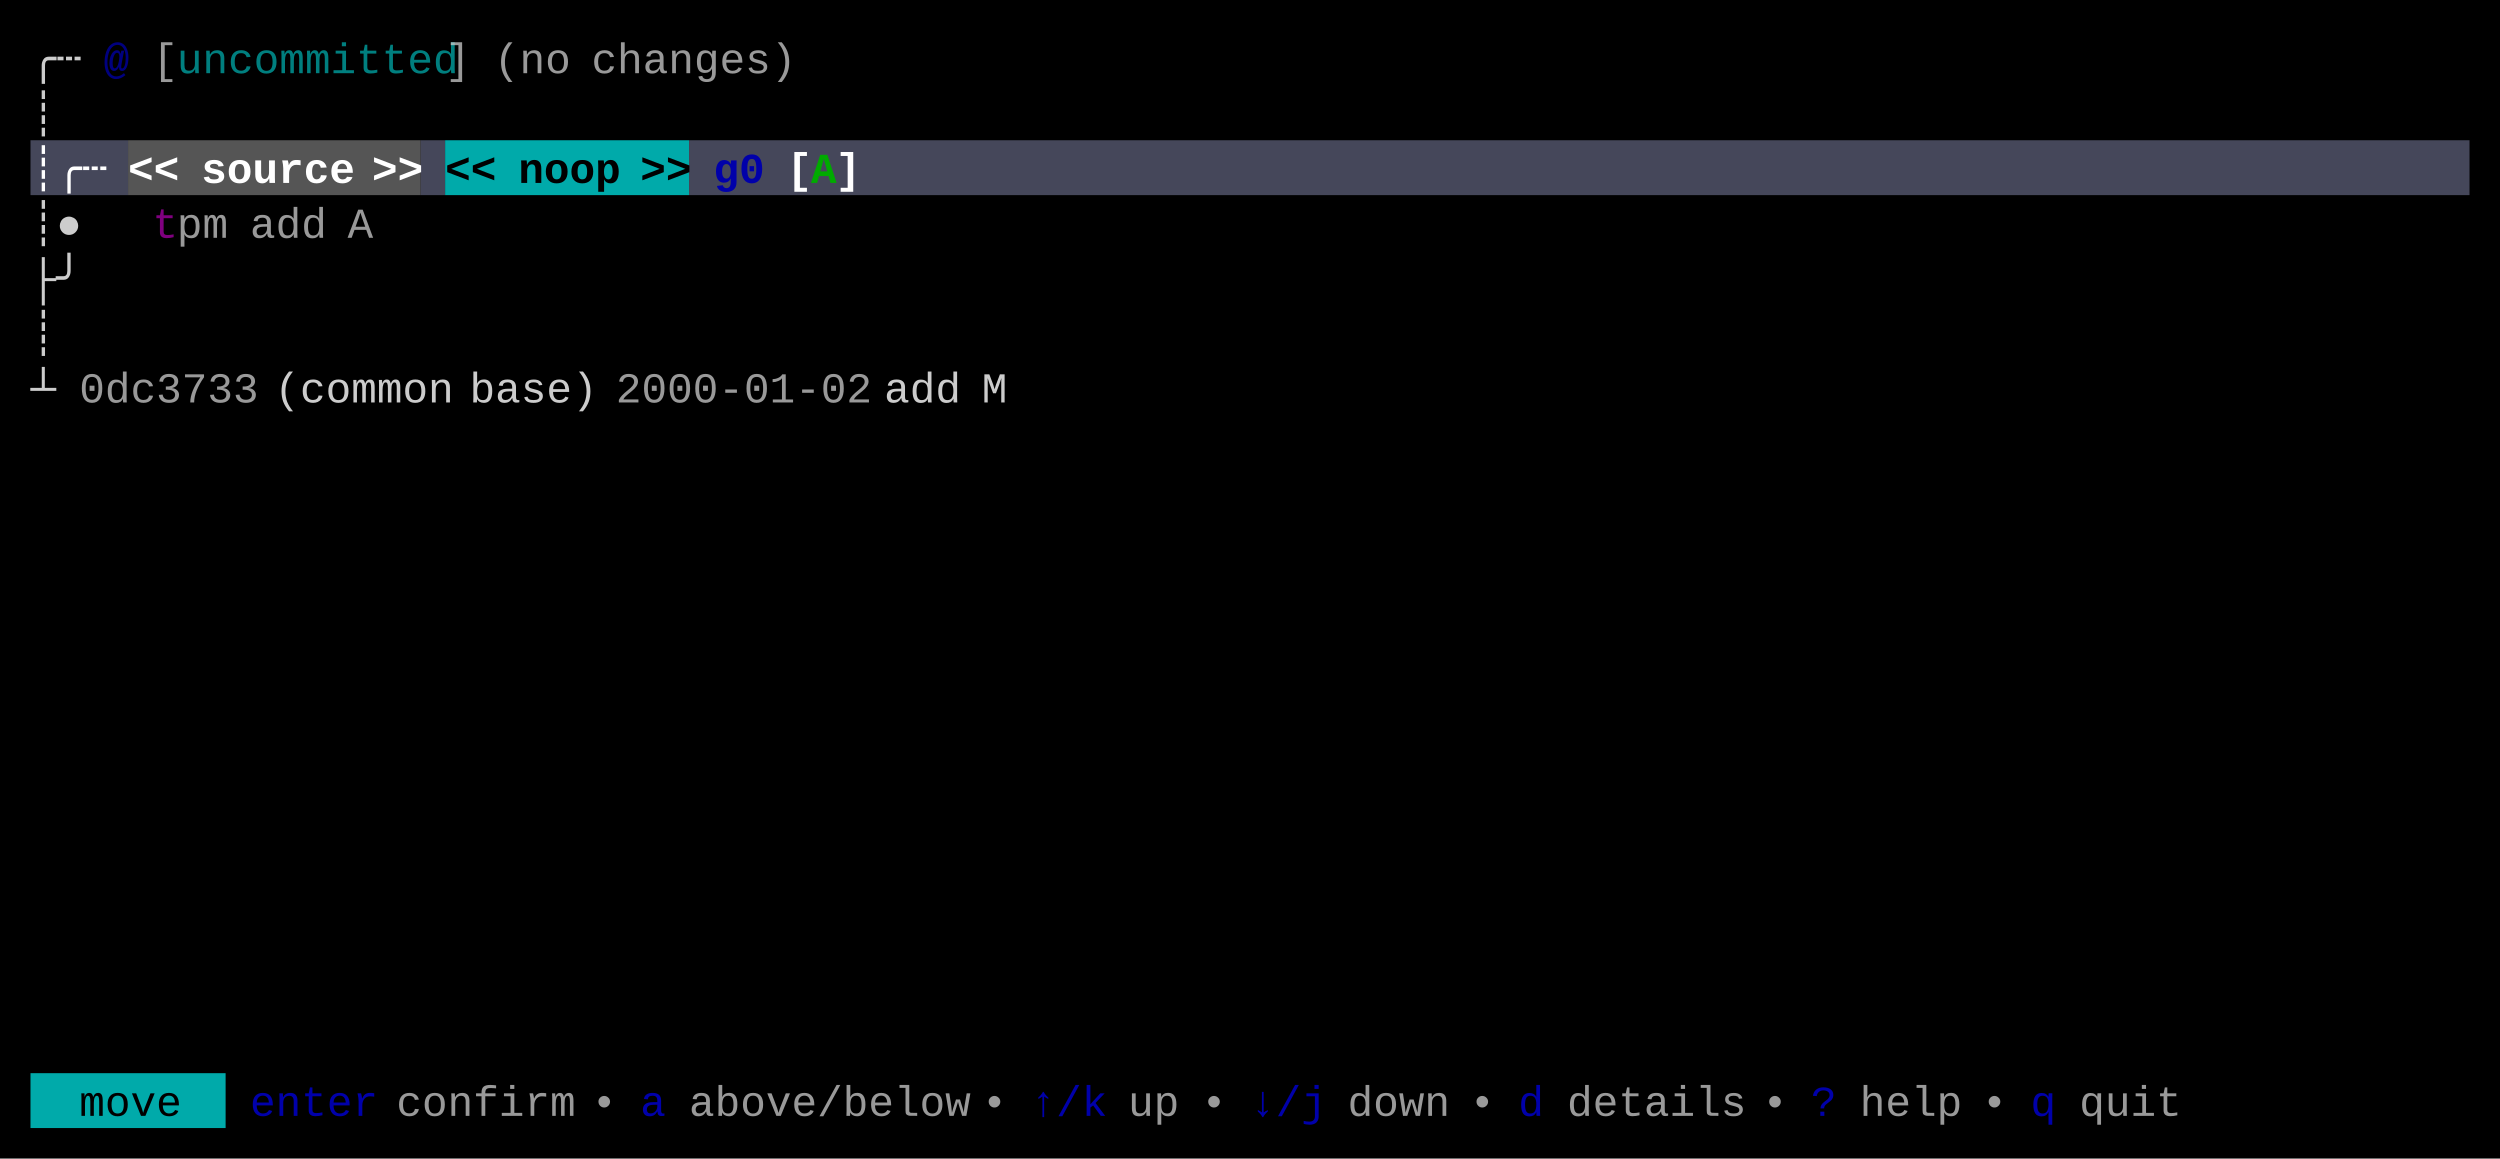
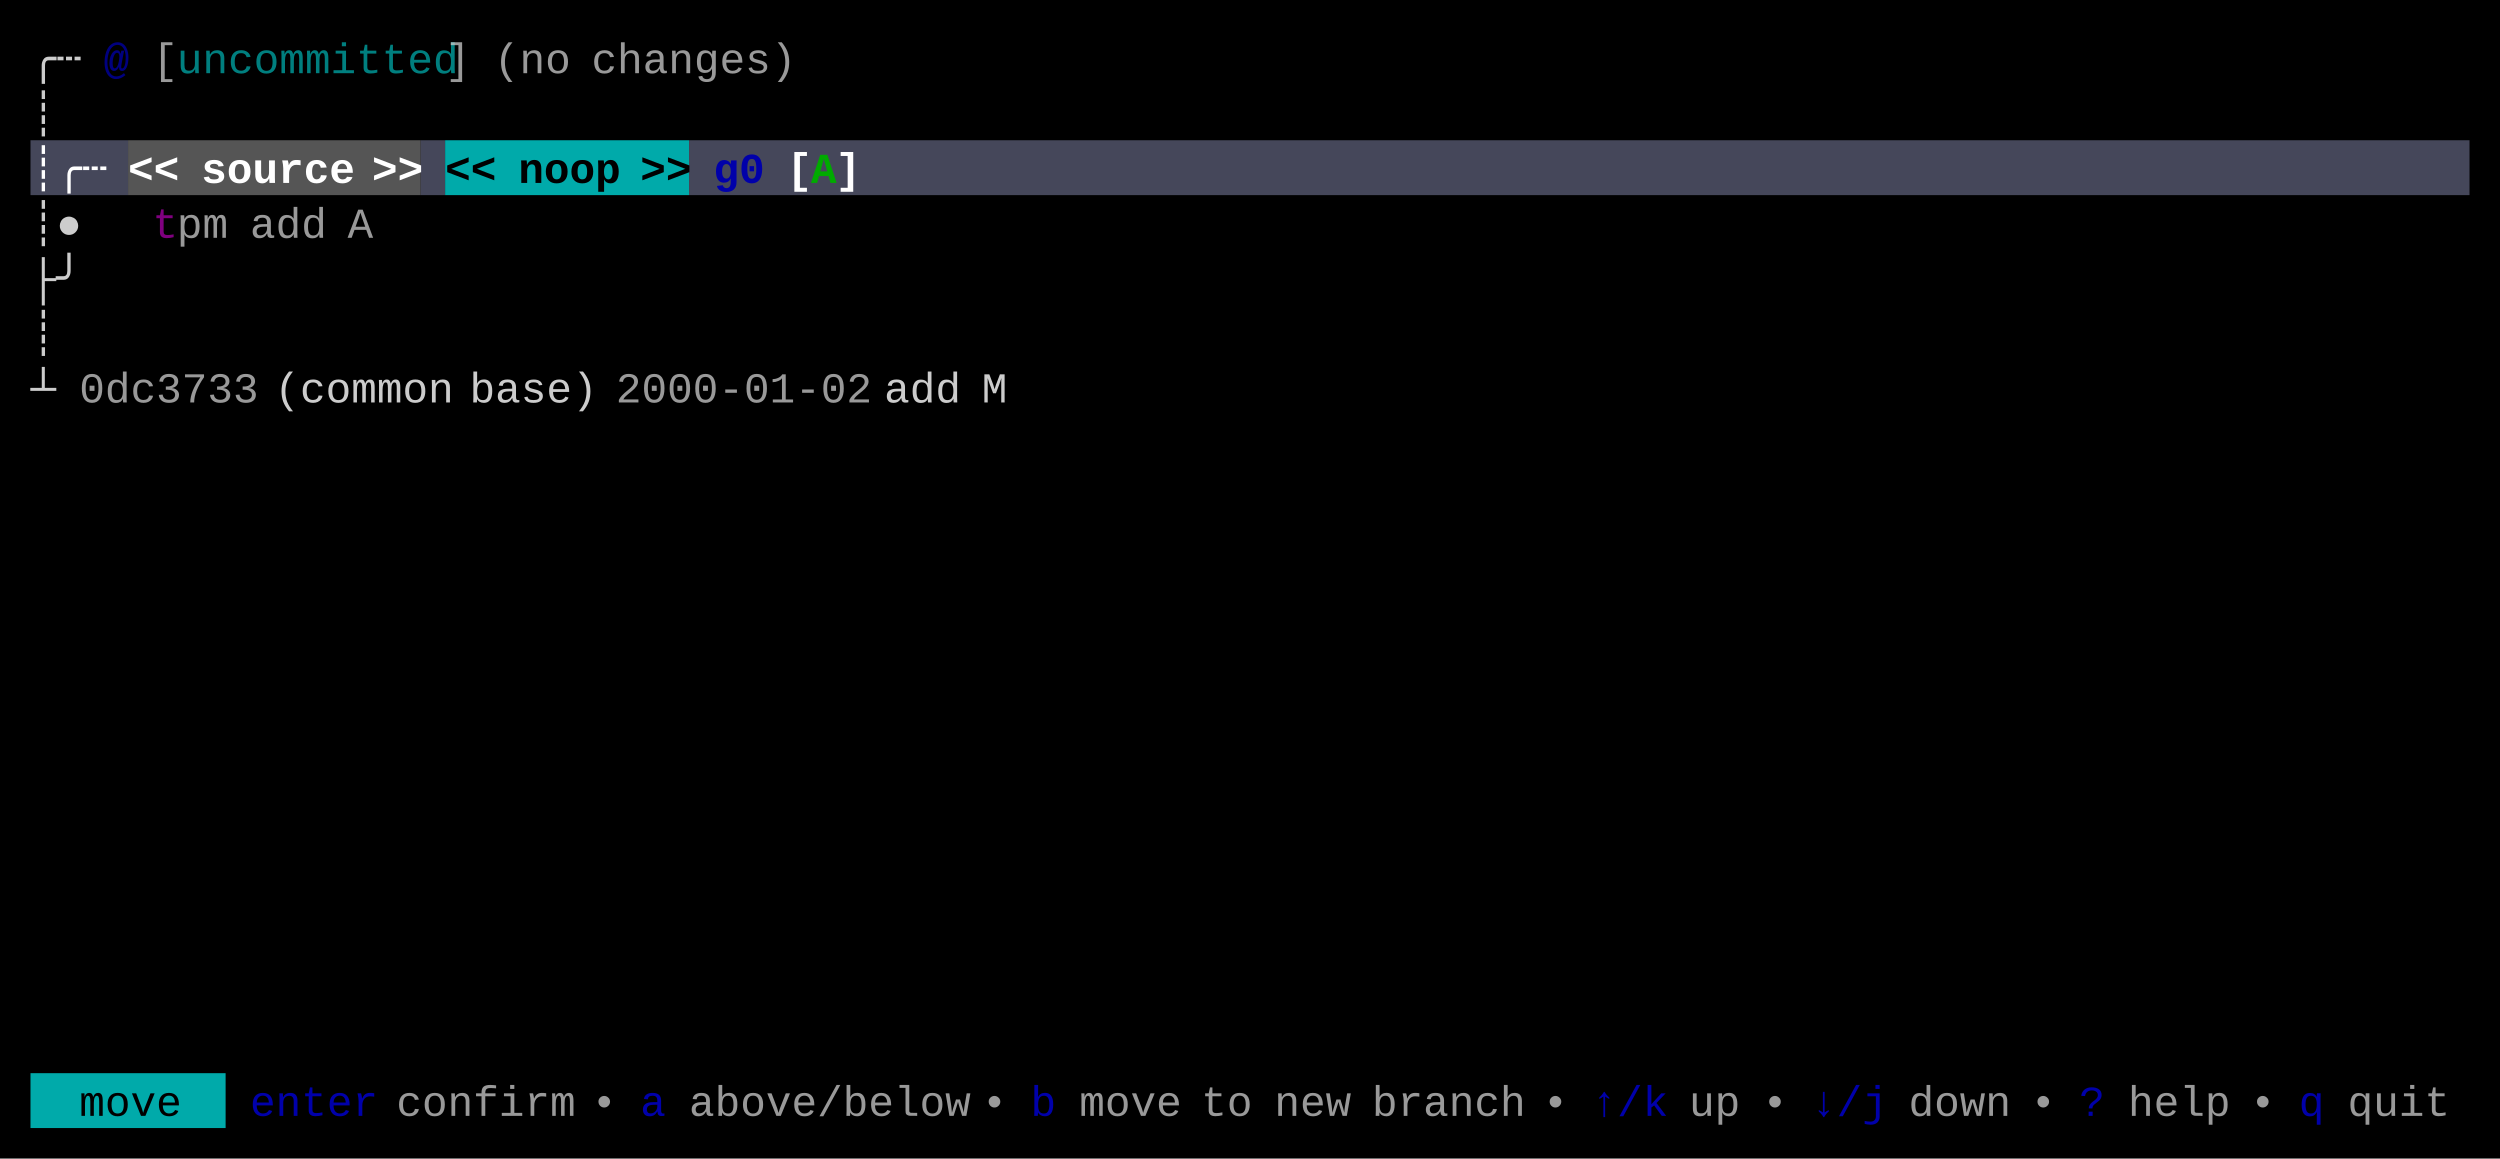
<svg xmlns="http://www.w3.org/2000/svg" width="820" height="380" viewBox="0 0 820 380">
  <rect x="0" y="0" width="820" height="380" fill="#000000" />
  <rect x="10" y="46" width="32" height="18" fill="#45475A" />
  <rect x="42" y="46" width="96" height="18" fill="#555555" />
  <rect x="138" y="46" width="8" height="18" fill="#45475A" />
  <rect x="146" y="46" width="80" height="18" fill="#00AAAA" />
  <rect x="226" y="46" width="584" height="18" fill="#45475A" />
  <rect x="10" y="352" width="64" height="18" fill="#00AAAA" />
  <g font-family="Menlo, Monaco, 'Courier New', monospace" font-size="14" xml:space="preserve">
    <text x="10 18" y="24" style="fill:#CCCCCC;">╭┄</text>
    <text x="34" y="24" style="fill:#0000AA;font-weight:bold;opacity:0.75;">@</text>
    <text x="50" y="24" style="fill:#CCCCCC;opacity:0.75;">[</text>
    <text x="58 66 74 82 90 98 106 114 122 130 138" y="24" style="fill:#00AAAA;opacity:0.75;">uncommitted</text>
    <text x="146" y="24" style="fill:#CCCCCC;opacity:0.75;">]</text>
    <text x="162 170 178" y="24" style="fill:#CCCCCC;opacity:0.75;">(no</text>
    <text x="194 202 210 218 226 234 242 250" y="24" style="fill:#CCCCCC;opacity:0.75;">changes)</text>
    <text x="10" y="42" style="fill:#CCCCCC;">┊</text>
    <text x="10 18 26" y="60" style="fill:#FFFFFF;font-weight:bold;">┊╭┄</text>
    <text x="42 50" y="60" style="fill:#FFFFFF;font-weight:bold;">&lt;&lt;</text>
    <text x="66 74 82 90 98 106" y="60" style="fill:#FFFFFF;font-weight:bold;">source</text>
    <text x="122 130" y="60" style="fill:#FFFFFF;font-weight:bold;">&gt;&gt;</text>
    <text x="146 154" y="60" style="fill:#000000;font-weight:bold;">&lt;&lt;</text>
    <text x="170 178 186 194" y="60" style="fill:#000000;font-weight:bold;">noop</text>
    <text x="210 218" y="60" style="fill:#000000;font-weight:bold;">&gt;&gt;</text>
    <text x="234 242" y="60" style="fill:#0000AA;font-weight:bold;">g0</text>
    <text x="258" y="60" style="fill:#FFFFFF;font-weight:bold;">[</text>
    <text x="266" y="60" style="fill:#00AA00;font-weight:bold;">A</text>
    <text x="274" y="60" style="fill:#FFFFFF;font-weight:bold;">]</text>
    <text x="10 18" y="78" style="fill:#CCCCCC;">┊●</text>
    <text x="50" y="78" style="fill:#AA00AA;opacity:0.75;">t</text>
    <text x="58 66" y="78" style="fill:#CCCCCC;opacity:0.75;">pm</text>
    <text x="82 90 98" y="78" style="fill:#CCCCCC;opacity:0.75;">add</text>
    <text x="114" y="78" style="fill:#CCCCCC;opacity:0.75;">A</text>
    <text x="10 18" y="96" style="fill:#CCCCCC;">├╯</text>
    <text x="10" y="114" style="fill:#CCCCCC;">┊</text>
    <text x="10" y="132" style="fill:#CCCCCC;">┴</text>
    <text x="26 34 42 50 58 66 74" y="132" style="fill:#CCCCCC;opacity:0.75;">0dc3733</text>
    <text x="90 98 106 114 122 130 138" y="132" style="fill:#CCCCCC;">(common</text>
    <text x="154 162 170 178 186" y="132" style="fill:#CCCCCC;">base)</text>
    <text x="202 210 218 226 234 242 250 258 266 274" y="132" style="fill:#CCCCCC;opacity:0.75;">2000-01-02</text>
    <text x="290 298 306" y="132" style="fill:#CCCCCC;">add</text>
    <text x="322" y="132" style="fill:#CCCCCC;">M</text>
    <text x="26 34 42 50" y="366" style="fill:#000000;">move</text>
    <text x="82 90 98 106 114" y="366" style="fill:#0000AA;">enter</text>
    <text x="130 138 146 154 162 170 178" y="366" style="fill:#CCCCCC;opacity:0.75;">confirm</text>
    <text x="194" y="366" style="fill:#CCCCCC;opacity:0.75;">•</text>
    <text x="210" y="366" style="fill:#0000AA;">a</text>
    <text x="226 234 242 250 258 266 274 282 290 298 306" y="366" style="fill:#CCCCCC;opacity:0.75;">above/below</text>
    <text x="322" y="366" style="fill:#CCCCCC;opacity:0.75;">•</text>
-     <text x="338 346 354" y="366" style="fill:#0000AA;">↑/k</text>
-     <text x="370 378" y="366" style="fill:#CCCCCC;opacity:0.75;">up</text>
-     <text x="394" y="366" style="fill:#CCCCCC;opacity:0.75;">•</text>
-     <text x="410 418 426" y="366" style="fill:#0000AA;">↓/j</text>
-     <text x="442 450 458 466" y="366" style="fill:#CCCCCC;opacity:0.75;">down</text>
-     <text x="482" y="366" style="fill:#CCCCCC;opacity:0.75;">•</text>
-     <text x="498" y="366" style="fill:#0000AA;">d</text>
-     <text x="514 522 530 538 546 554 562" y="366" style="fill:#CCCCCC;opacity:0.75;">details</text>
+     <text x="338" y="366" style="fill:#0000AA;">b</text>
+     <text x="354 362 370 378" y="366" style="fill:#CCCCCC;opacity:0.75;">move</text>
+     <text x="394 402" y="366" style="fill:#CCCCCC;opacity:0.75;">to</text>
+     <text x="418 426 434" y="366" style="fill:#CCCCCC;opacity:0.75;">new</text>
+     <text x="450 458 466 474 482 490" y="366" style="fill:#CCCCCC;opacity:0.75;">branch</text>
+     <text x="506" y="366" style="fill:#CCCCCC;opacity:0.75;">•</text>
+     <text x="522 530 538" y="366" style="fill:#0000AA;">↑/k</text>
+     <text x="554 562" y="366" style="fill:#CCCCCC;opacity:0.75;">up</text>
    <text x="578" y="366" style="fill:#CCCCCC;opacity:0.75;">•</text>
-     <text x="594" y="366" style="fill:#0000AA;">?</text>
-     <text x="610 618 626 634" y="366" style="fill:#CCCCCC;opacity:0.75;">help</text>
-     <text x="650" y="366" style="fill:#CCCCCC;opacity:0.75;">•</text>
-     <text x="666" y="366" style="fill:#0000AA;">q</text>
-     <text x="682 690 698 706" y="366" style="fill:#CCCCCC;opacity:0.75;">quit</text>
+     <text x="594 602 610" y="366" style="fill:#0000AA;">↓/j</text>
+     <text x="626 634 642 650" y="366" style="fill:#CCCCCC;opacity:0.75;">down</text>
+     <text x="666" y="366" style="fill:#CCCCCC;opacity:0.75;">•</text>
+     <text x="682" y="366" style="fill:#0000AA;">?</text>
+     <text x="698 706 714 722" y="366" style="fill:#CCCCCC;opacity:0.75;">help</text>
+     <text x="738" y="366" style="fill:#CCCCCC;opacity:0.75;">•</text>
+     <text x="754" y="366" style="fill:#0000AA;">q</text>
+     <text x="770 778 786 794" y="366" style="fill:#CCCCCC;opacity:0.75;">quit</text>
  </g>
</svg>
